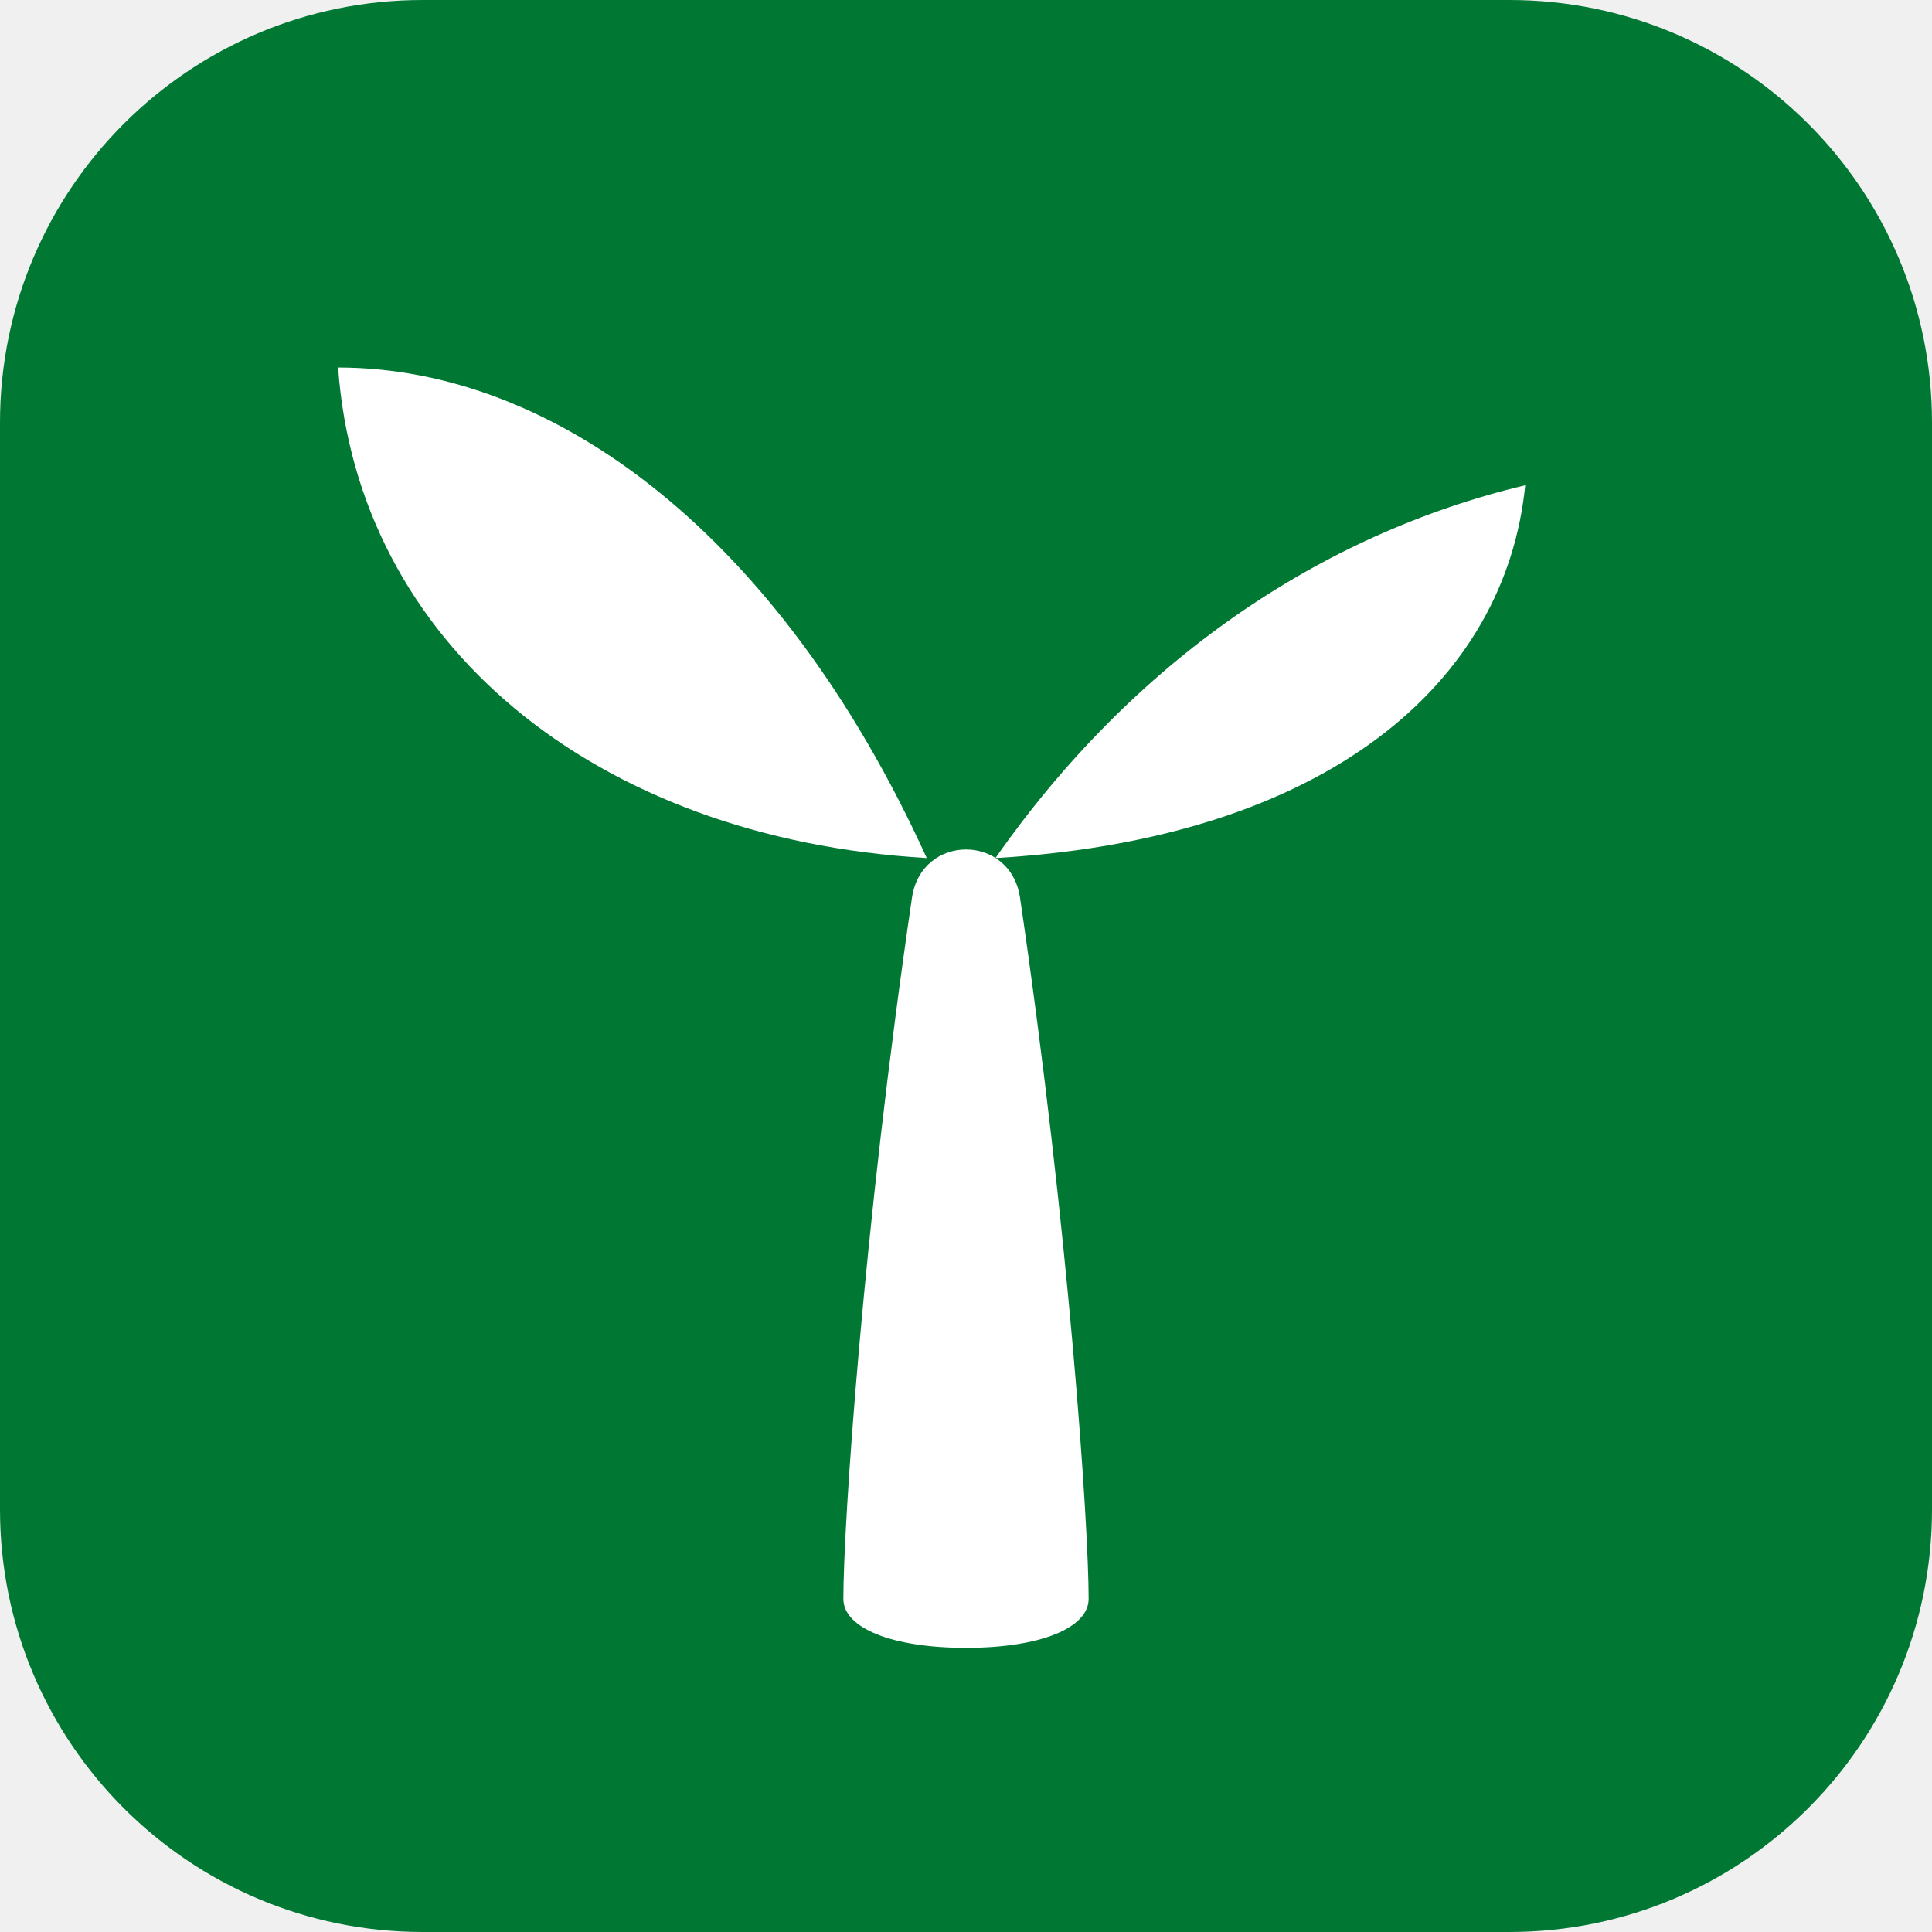
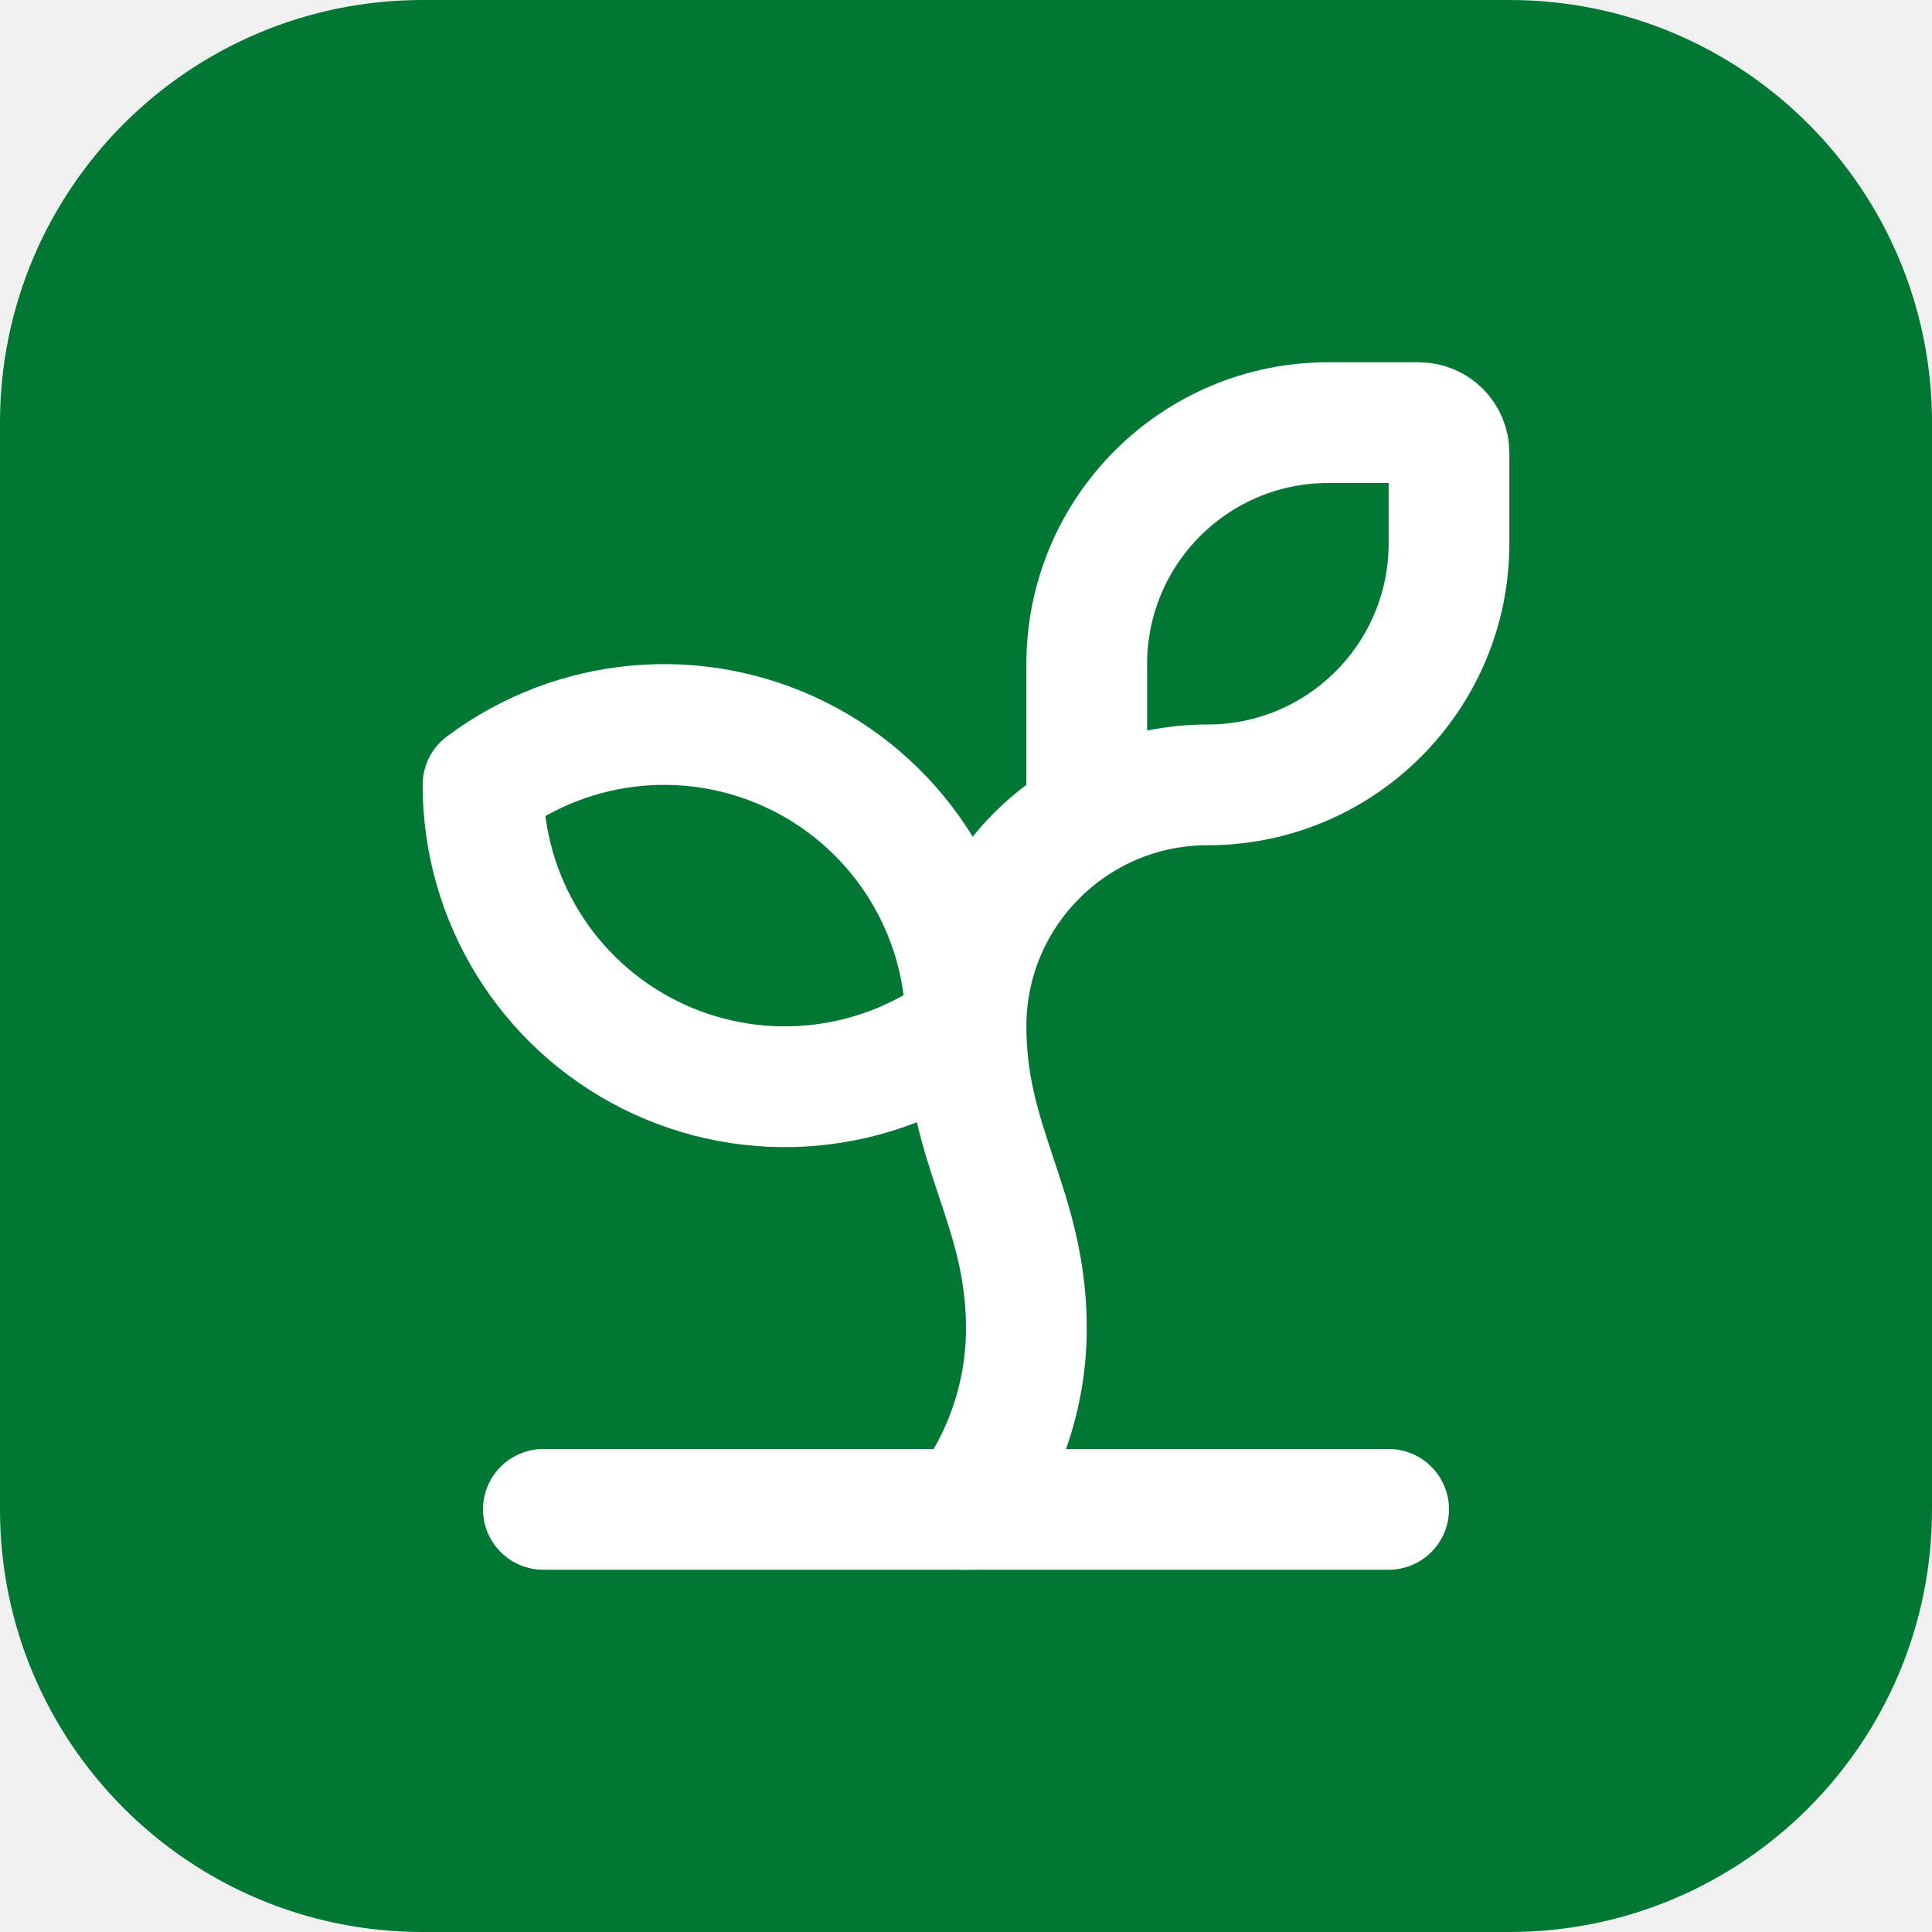
<svg xmlns="http://www.w3.org/2000/svg" viewBox="0 0 32 32" width="32" height="32">
  <rect width="32" height="32" rx="7" fill="#007834" />
-   <g transform="translate(3 3) scale(0.8125)" fill="#ffffff">
-     <path d="M15.2 13.8C12.2 7.2 7.6 3.8 3.2 3.8 3.6 9.4 8.4 13.4 15.2 13.8Z" />
-     <path d="M16.6 13.8C19.4 9.8 23.2 7.2 27.4 6.2 27 10.2 23.4 13.4 16.6 13.8Z" />
-     <path d="M13.5 28.9C13.5 27.4 13.9 21.4 14.9 14.6 15.1 13.3 16.9 13.3 17.1 14.6 18.1 21.4 18.5 27.4 18.5 28.9 18.5 29.5 17.5 29.9 16 29.9 14.5 29.9 13.5 29.5 13.5 28.9Z" />
+   <g transform="translate(4 4)" fill="none" stroke="#ffffff" stroke-width="2" stroke-linecap="round" stroke-linejoin="round">
+     <path d="M14 9.536V7a4 4 0 0 1 4-4h1.5a.5.5 0 0 1 .5.5V5a4 4 0 0 1-4 4 4 4 0 0 0-4 4c0 2 1 3 1 5a5 5 0 0 1-1 3" />
+     <path d="M4 9a5 5 0 0 1 8 4 5 5 0 0 1-8-4" />
+     <path d="M5 21h14" />
  </g>
</svg>
